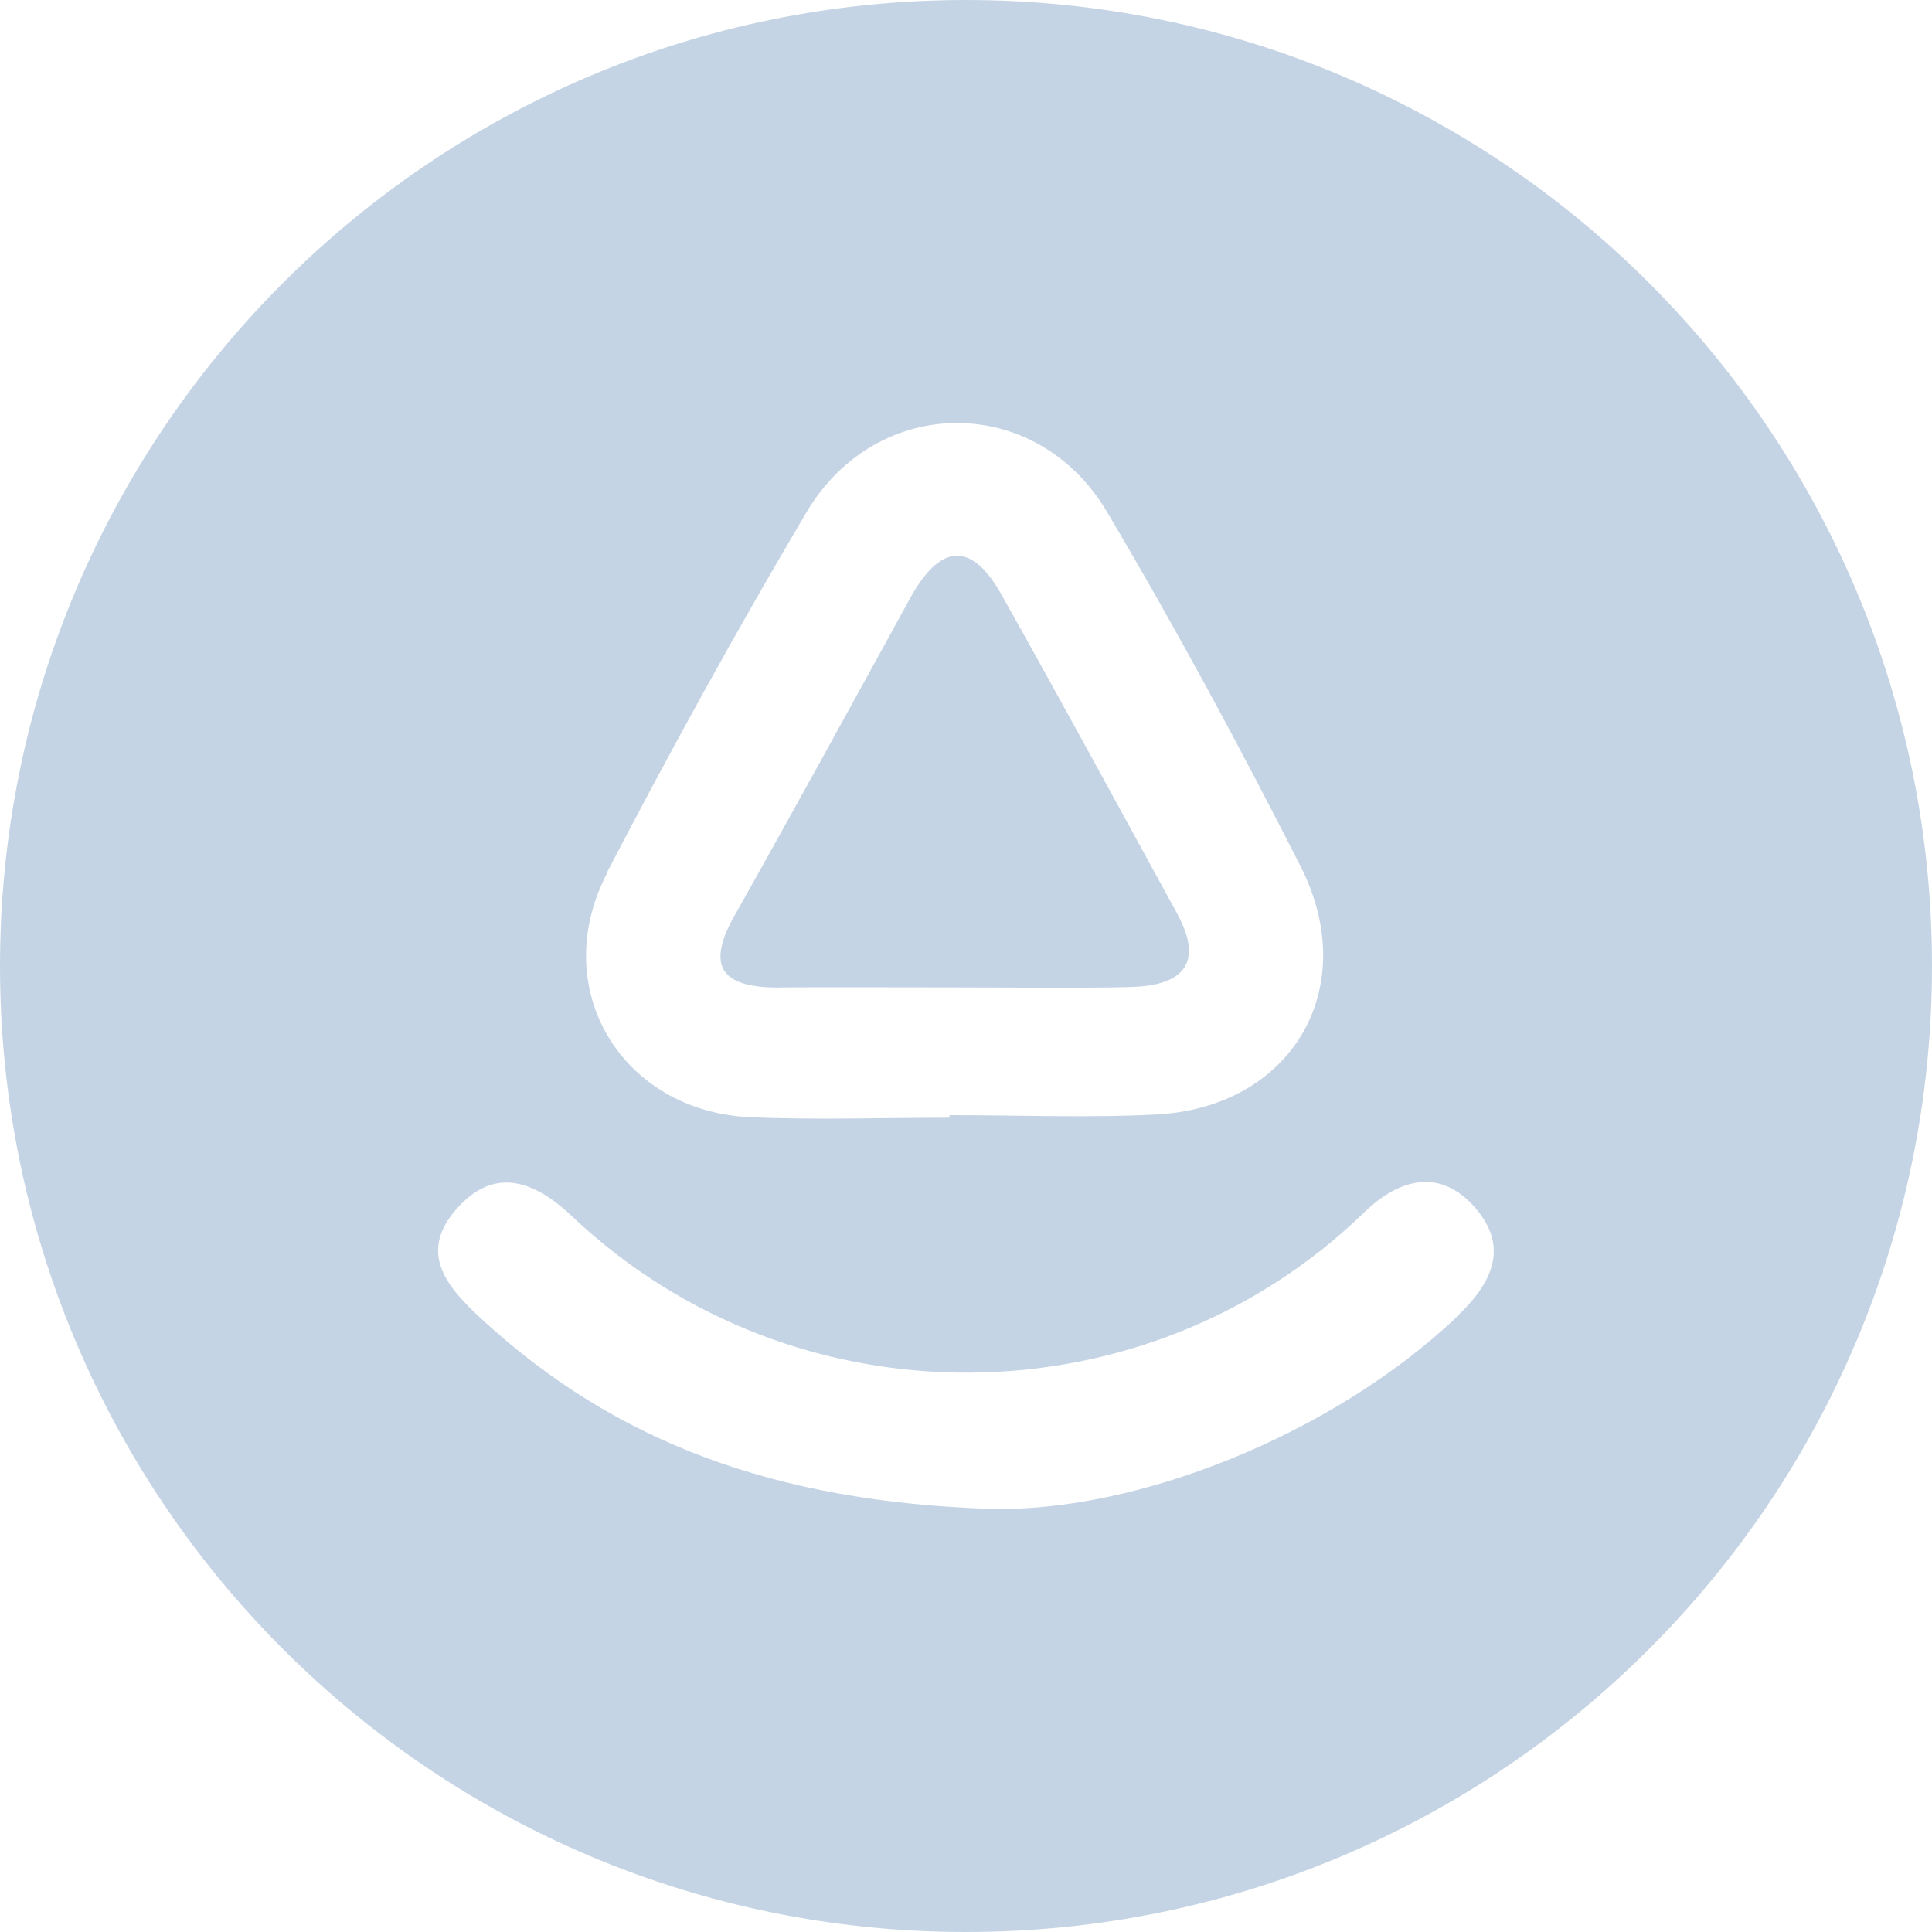
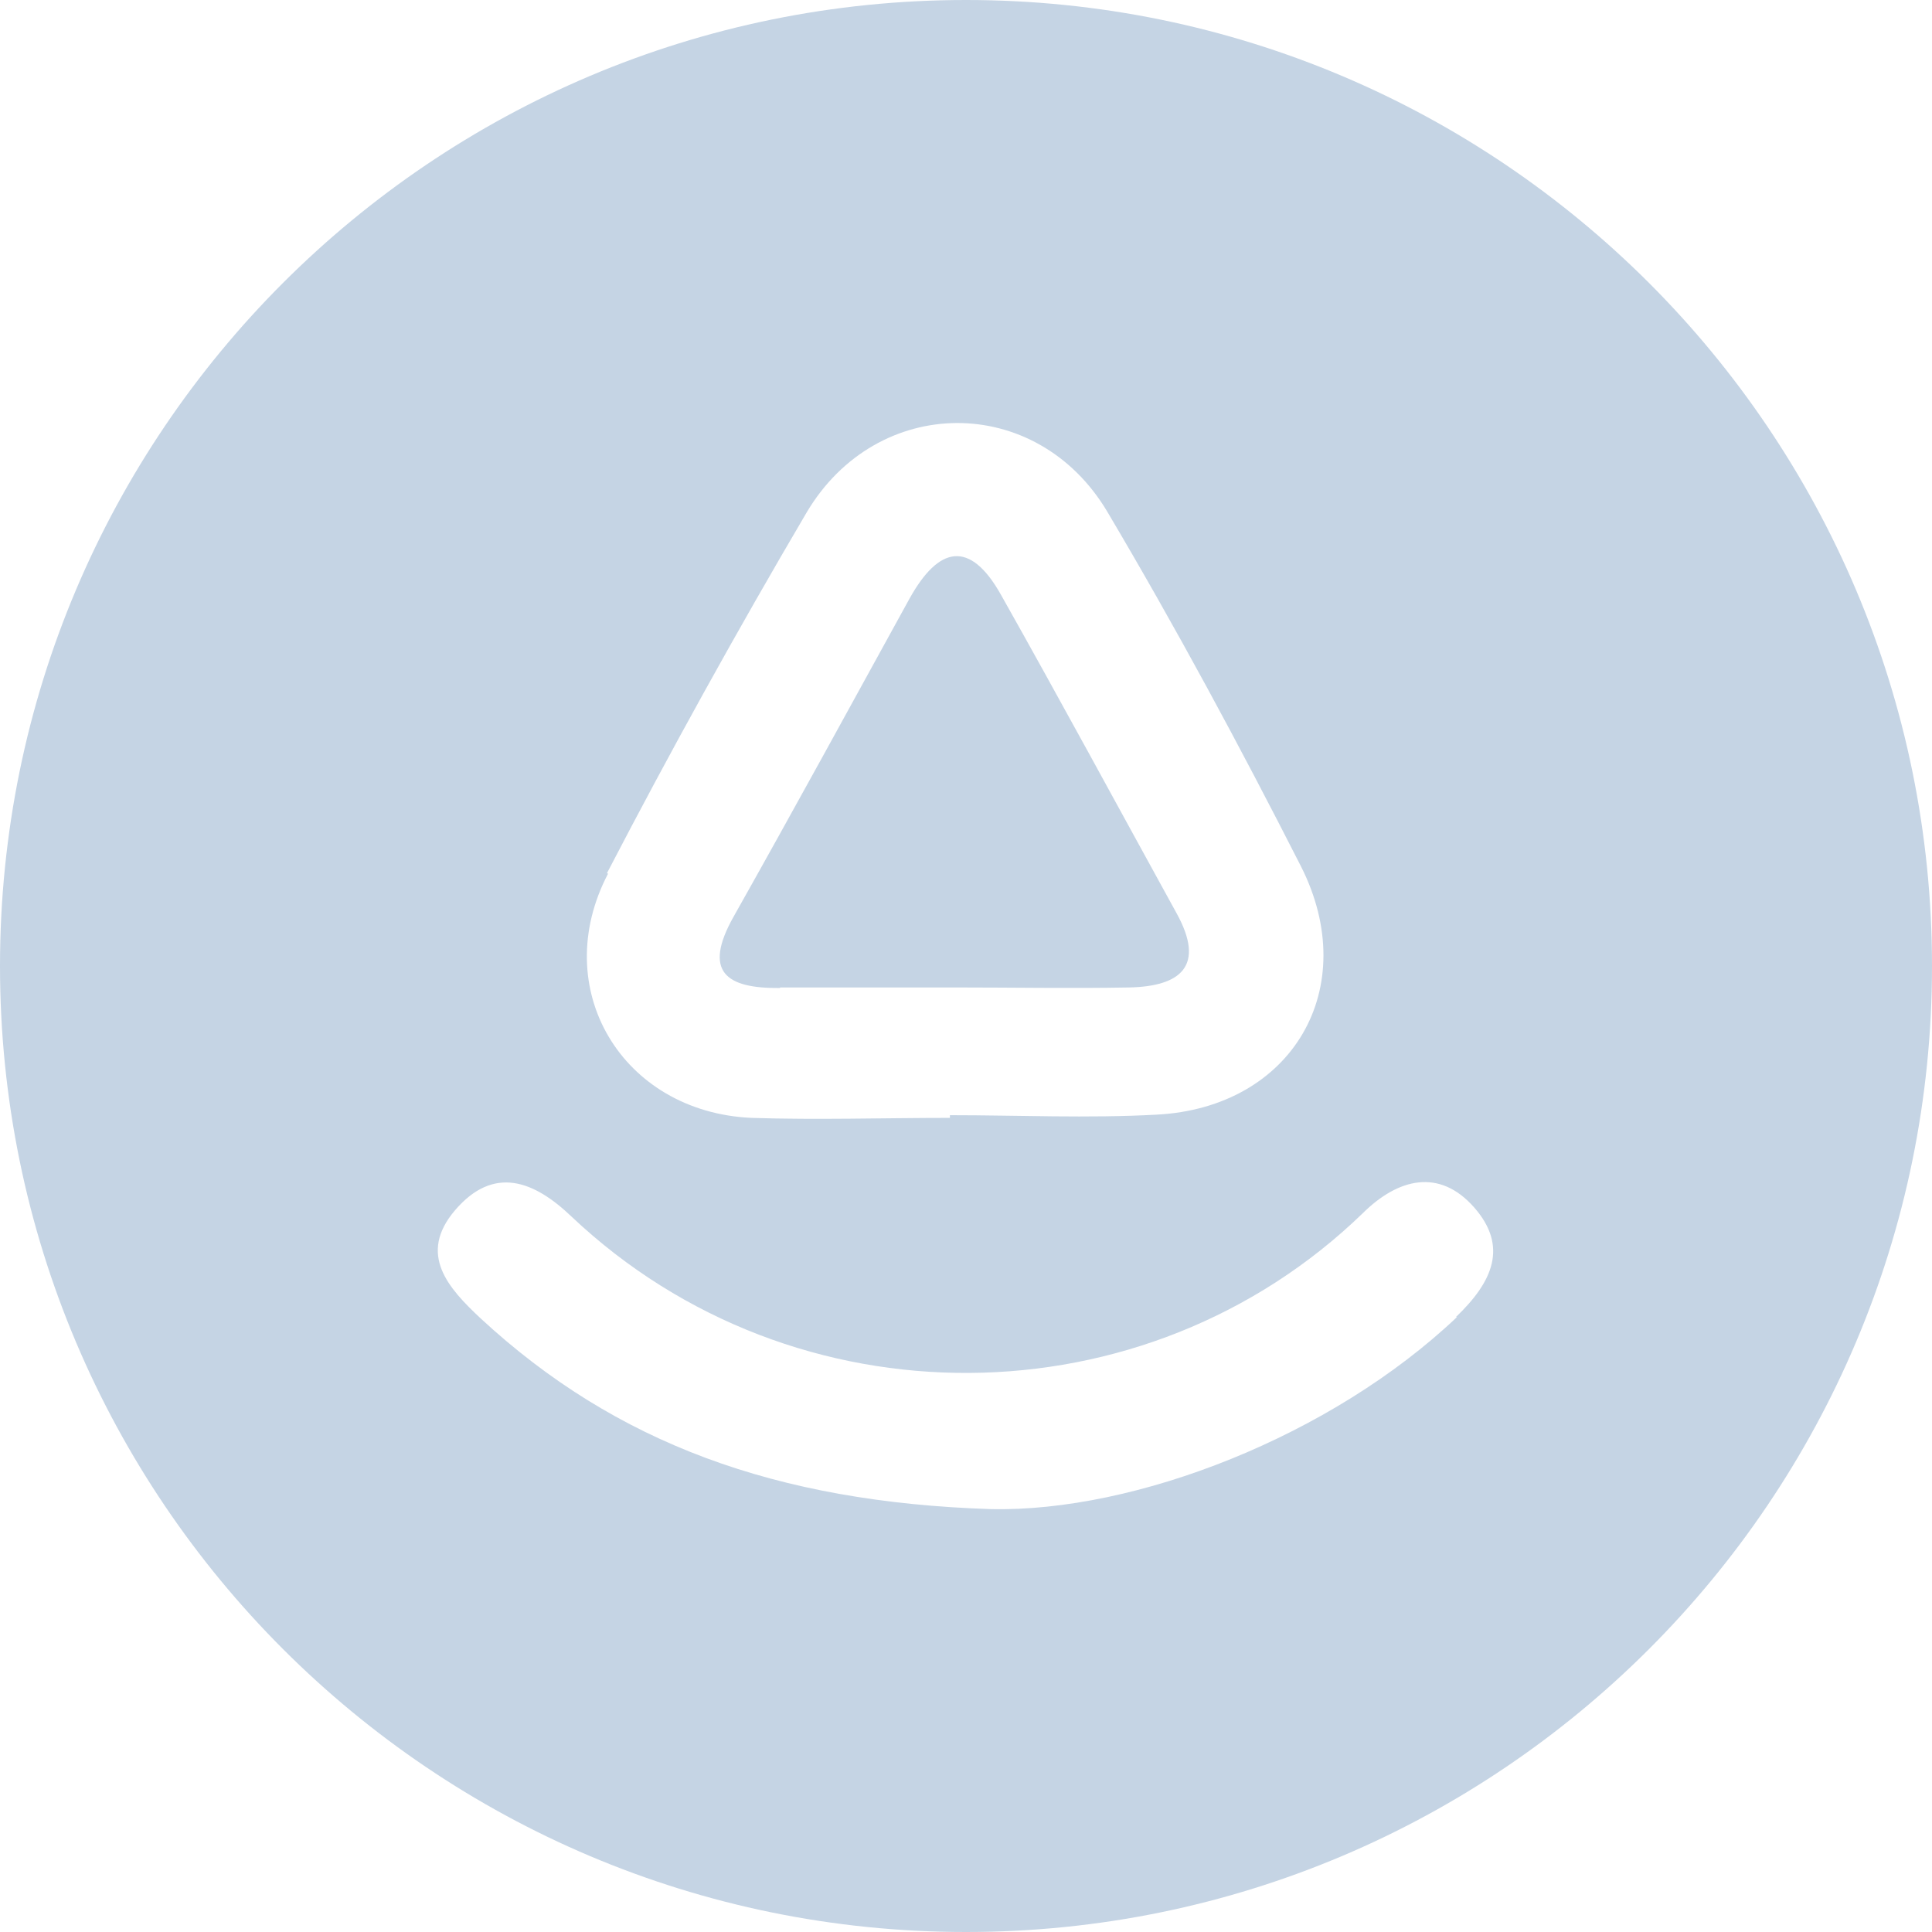
- <svg xmlns="http://www.w3.org/2000/svg" id="Capa_1" data-name="Capa 1" viewBox="0 0 121 121">
-   <defs>
-     <style>
-       .cls-1 {
-         fill: #c5d4e4;
-       }
-     </style>
-   </defs>
-   <path class="cls-1" d="M60.5,0C27.09,0,0,27.09,0,60.5s27.09,60.5,60.5,60.5,60.5-27.09,60.5-60.5S93.91,0,60.5,0Zm-22.5,54.67c3.97-7.63,8.12-15.17,12.5-22.57,4.39-7.44,14.4-7.49,18.82-.06,4.3,7.25,8.31,14.69,12.13,22.21,3.88,7.63-.55,15.12-9.05,15.55-4.3,.22-8.63,.04-12.94,.04v.16c-4.15,0-8.31,.15-12.45-.03-8.11-.36-12.73-8.09-8.99-15.28Zm53.25,27.8c-7.88,7.46-20.14,12.25-29.2,12.03-13.45-.44-23.5-4.14-31.92-11.92-2.06-1.91-3.96-4.04-1.6-6.79,2.41-2.81,4.94-1.84,7.3,.39,13.97,13.21,35.98,12.97,49.59-.23,2.2-2.14,4.76-2.83,6.95-.33,2.14,2.44,1.15,4.68-1.13,6.84Z" />
-   <path class="cls-1" d="M48.87,61.84c3.64-.02,7.28,0,10.93,0,3.64,0,7.28,.06,10.92-.02,3.23-.07,4.79-1.35,2.97-4.67-3.65-6.65-7.26-13.32-10.98-19.93-1.95-3.46-3.9-3.04-5.7,.23-3.65,6.65-7.3,13.31-11.02,19.92-1.95,3.46-.46,4.5,2.89,4.48Z" />
+ <svg xmlns="http://www.w3.org/2000/svg" width="36" height="36" viewBox="0 0 36 36">
+   <path d="M18,0C8.06,0,0,8.06,0,18s8.06,18,18,18,18-8.06,18-18S27.94,0,18,0ZM11.31,16.27c1.18-2.27,2.42-4.51,3.72-6.72,1.31-2.21,4.28-2.23,5.6-.02,1.28,2.16,2.47,4.37,3.61,6.61,1.15,2.27-.16,4.5-2.69,4.63-1.28.07-2.57.01-3.85.01v.05c-1.23,0-2.47.04-3.7,0-2.41-.11-3.79-2.41-2.67-4.55h0ZM27.15,24.54c-2.34,2.22-5.99,3.64-8.69,3.58-4-.13-6.99-1.23-9.5-3.55-.61-.57-1.18-1.2-.48-2.02.72-.84,1.47-.55,2.17.12,4.16,3.93,10.7,3.86,14.75-.07.65-.64,1.42-.84,2.07-.1.64.73.34,1.39-.34,2.04h0Z" fill="#c5d4e4" />
+   <path d="M14.54,18.4c1.08,0,2.17,0,3.25,0s2.17.02,3.25,0c.96-.02,1.43-.4.88-1.39-1.09-1.98-2.16-3.96-3.27-5.93-.58-1.03-1.16-.9-1.7.07-1.09,1.98-2.17,3.96-3.28,5.93-.58,1.03-.14,1.34.86,1.33h0Z" fill="#c5d4e4" />
</svg>
